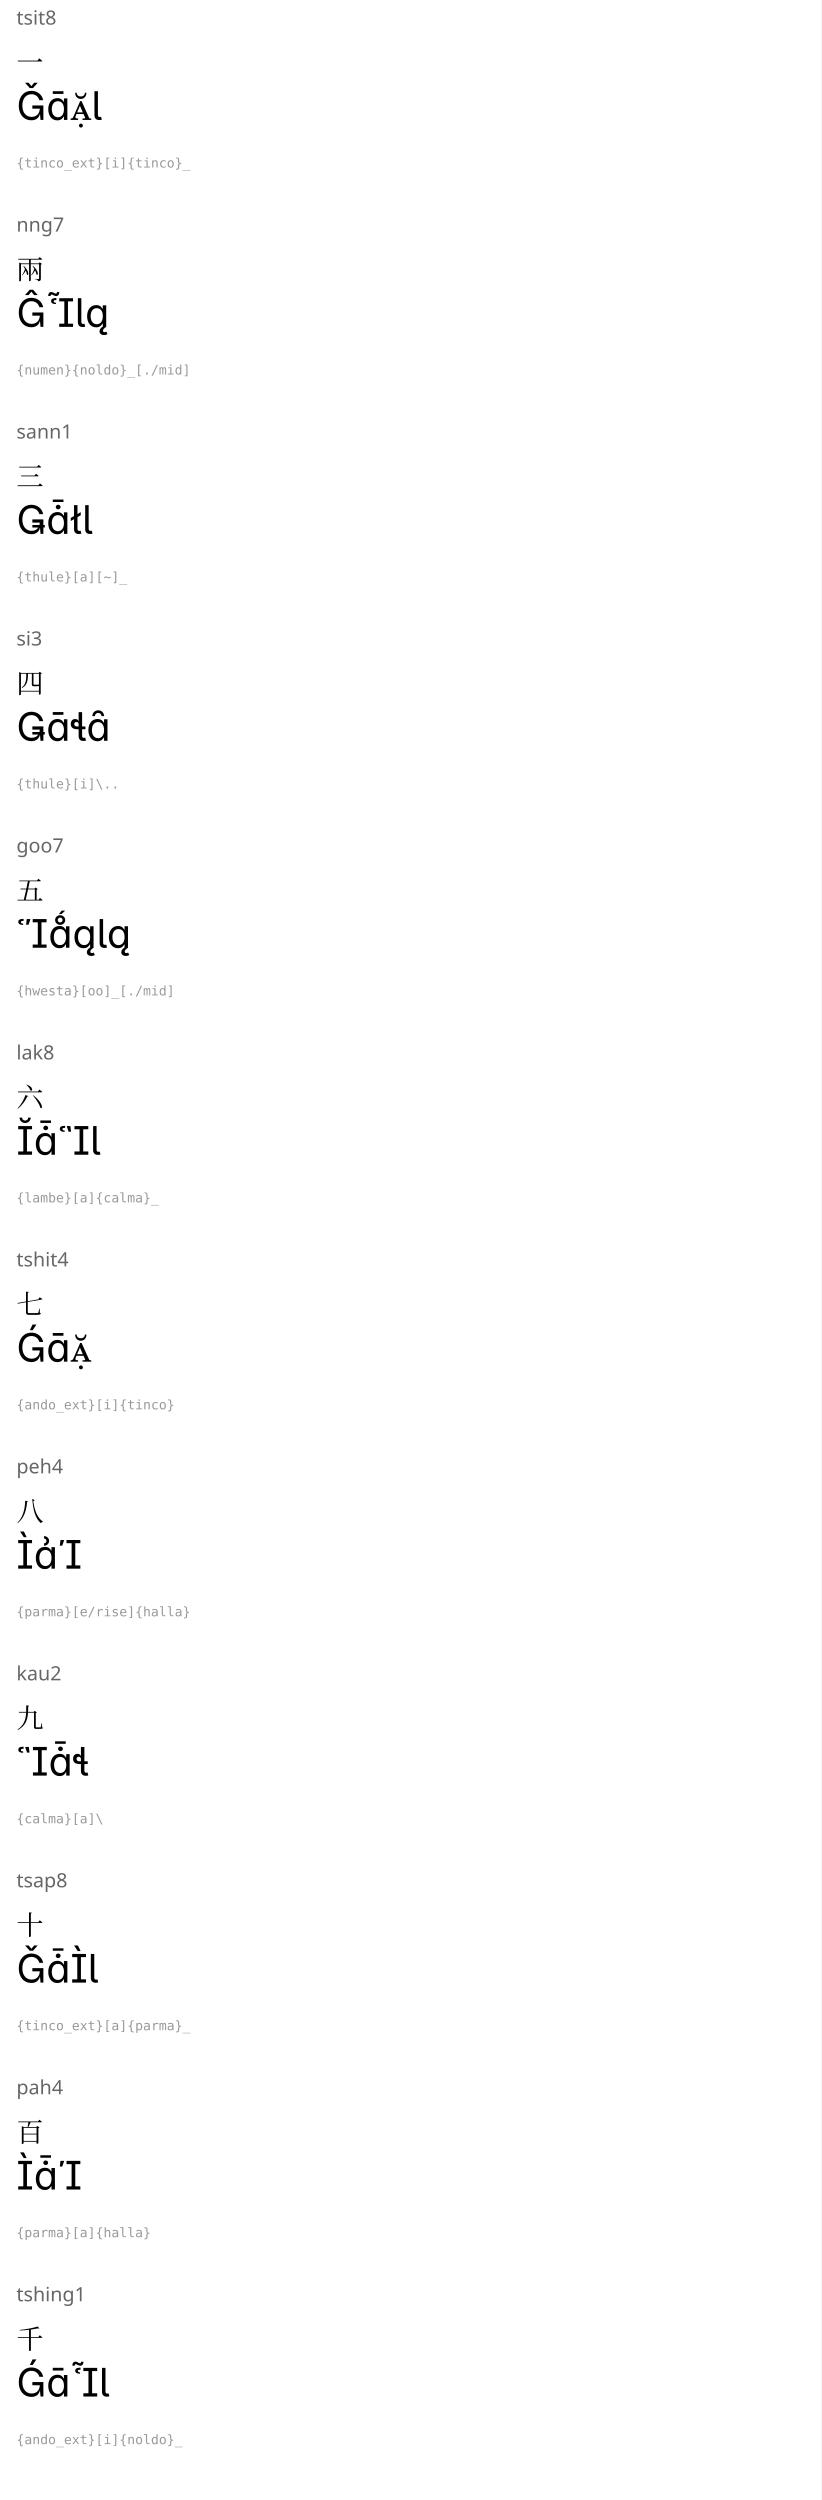
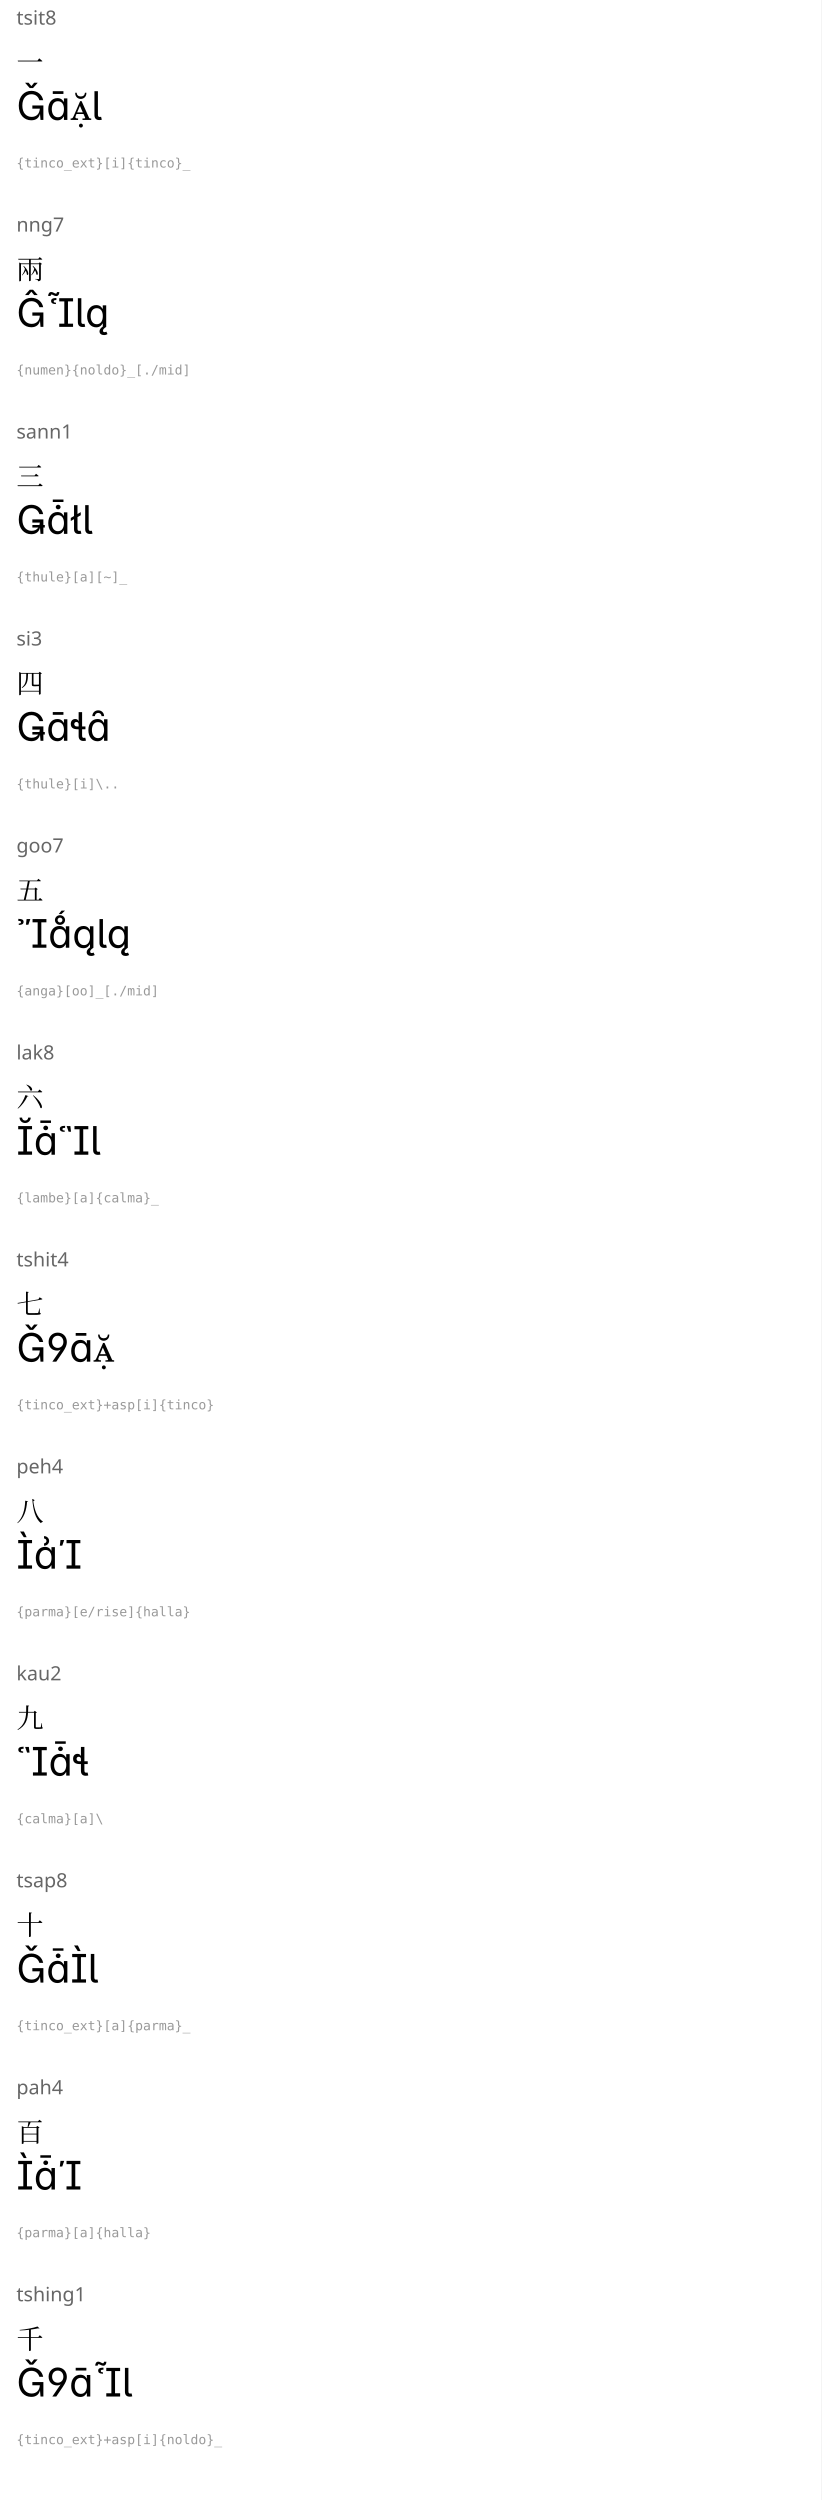
<svg xmlns="http://www.w3.org/2000/svg" width="1000" height="3044">
  <defs>
    <style>
.tailo { font-family: sans-serif; font-size: 24px; fill: #666; }
.hanzi { font-family: "Songti SC", "Noto Serif CJK SC", serif; font-size: 33px; }
.tengwar { font-family: "Alcarin Tengwar"; font-size: 48px; }
.names { font-family: monospace; font-size: 16px; fill: #999; }
</style>
  </defs>
  <rect width="1000" height="3044" fill="white" />
  <text x="20" y="30" class="tailo">tsit8</text>
  <text x="20" y="88" class="hanzi">一</text>
  <text x="20" y="146" class="tengwar"></text>
  <text x="20" y="204" class="names">{tinco_ext}[i]{tinco}_</text>
  <text x="20" y="282" class="tailo">nng7</text>
  <text x="20" y="340" class="hanzi">兩</text>
  <text x="20" y="398" class="tengwar"></text>
  <text x="20" y="456" class="names">{numen}{noldo}_[./mid]</text>
  <text x="20" y="534" class="tailo">sann1</text>
  <text x="20" y="592" class="hanzi">三</text>
  <text x="20" y="650" class="tengwar"></text>
  <text x="20" y="708" class="names">{thule}[a][~]_</text>
  <text x="20" y="786" class="tailo">si3</text>
  <text x="20" y="844" class="hanzi">四</text>
  <text x="20" y="902" class="tengwar"></text>
  <text x="20" y="960" class="names">{thule}[i]\..</text>
  <text x="20" y="1038" class="tailo">goo7</text>
  <text x="20" y="1096" class="hanzi">五</text>
-   <text x="20" y="1154" class="tengwar"></text>
-   <text x="20" y="1212" class="names">{hwesta}[oo]_[./mid]</text>
+   <text x="20" y="1154" class="tengwar"></text>
+   <text x="20" y="1212" class="names">{anga}[oo]_[./mid]</text>
  <text x="20" y="1290" class="tailo">lak8</text>
  <text x="20" y="1348" class="hanzi">六</text>
  <text x="20" y="1406" class="tengwar"></text>
  <text x="20" y="1464" class="names">{lambe}[a]{calma}_</text>
  <text x="20" y="1542" class="tailo">tshit4</text>
  <text x="20" y="1600" class="hanzi">七</text>
-   <text x="20" y="1658" class="tengwar"></text>
-   <text x="20" y="1716" class="names">{ando_ext}[i]{tinco}</text>
+   <text x="20" y="1658" class="tengwar"></text>
+   <text x="20" y="1716" class="names">{tinco_ext}+asp[i]{tinco}</text>
  <text x="20" y="1794" class="tailo">peh4</text>
  <text x="20" y="1852" class="hanzi">八</text>
  <text x="20" y="1910" class="tengwar"></text>
  <text x="20" y="1968" class="names">{parma}[e/rise]{halla}</text>
  <text x="20" y="2046" class="tailo">kau2</text>
  <text x="20" y="2104" class="hanzi">九</text>
  <text x="20" y="2162" class="tengwar"></text>
  <text x="20" y="2220" class="names">{calma}[a]\</text>
  <text x="20" y="2298" class="tailo">tsap8</text>
  <text x="20" y="2356" class="hanzi">十</text>
  <text x="20" y="2414" class="tengwar"></text>
  <text x="20" y="2472" class="names">{tinco_ext}[a]{parma}_</text>
  <text x="20" y="2550" class="tailo">pah4</text>
  <text x="20" y="2608" class="hanzi">百</text>
  <text x="20" y="2666" class="tengwar"></text>
  <text x="20" y="2724" class="names">{parma}[a]{halla}</text>
  <text x="20" y="2802" class="tailo">tshing1</text>
  <text x="20" y="2860" class="hanzi">千</text>
-   <text x="20" y="2918" class="tengwar"></text>
-   <text x="20" y="2976" class="names">{ando_ext}[i]{noldo}_</text>
+   <text x="20" y="2918" class="tengwar"></text>
+   <text x="20" y="2976" class="names">{tinco_ext}+asp[i]{noldo}_</text>
</svg>
